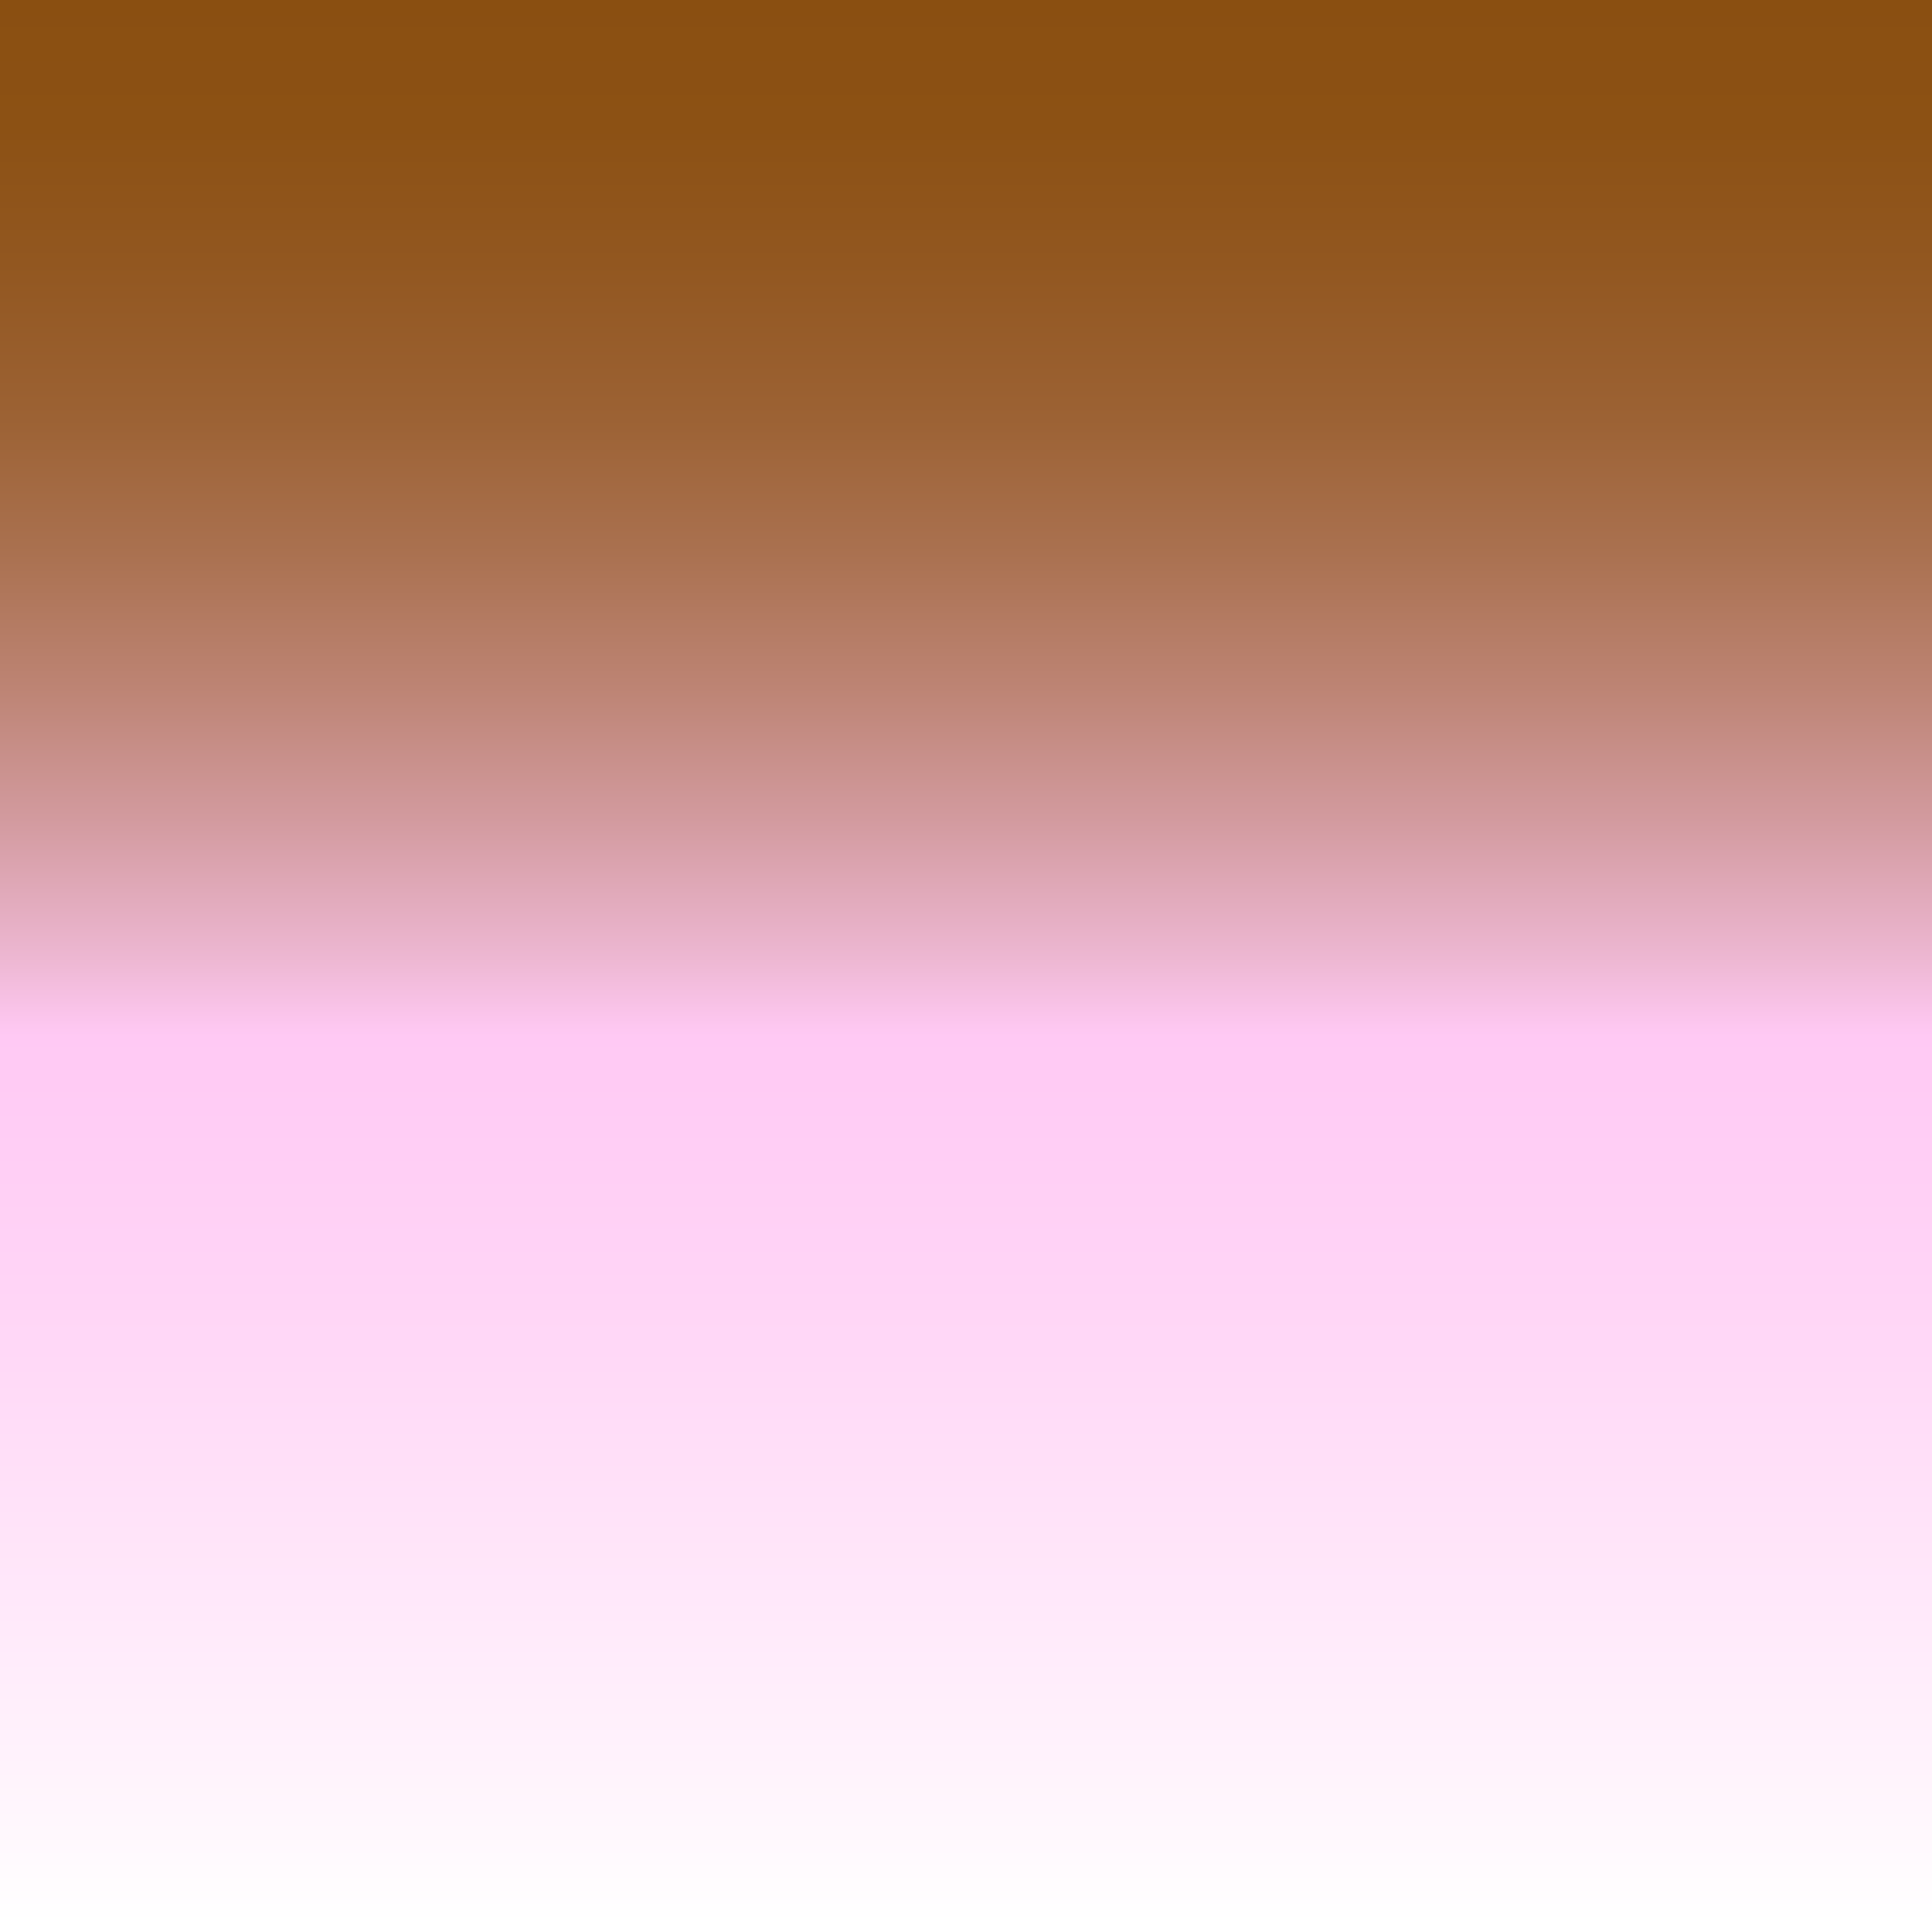
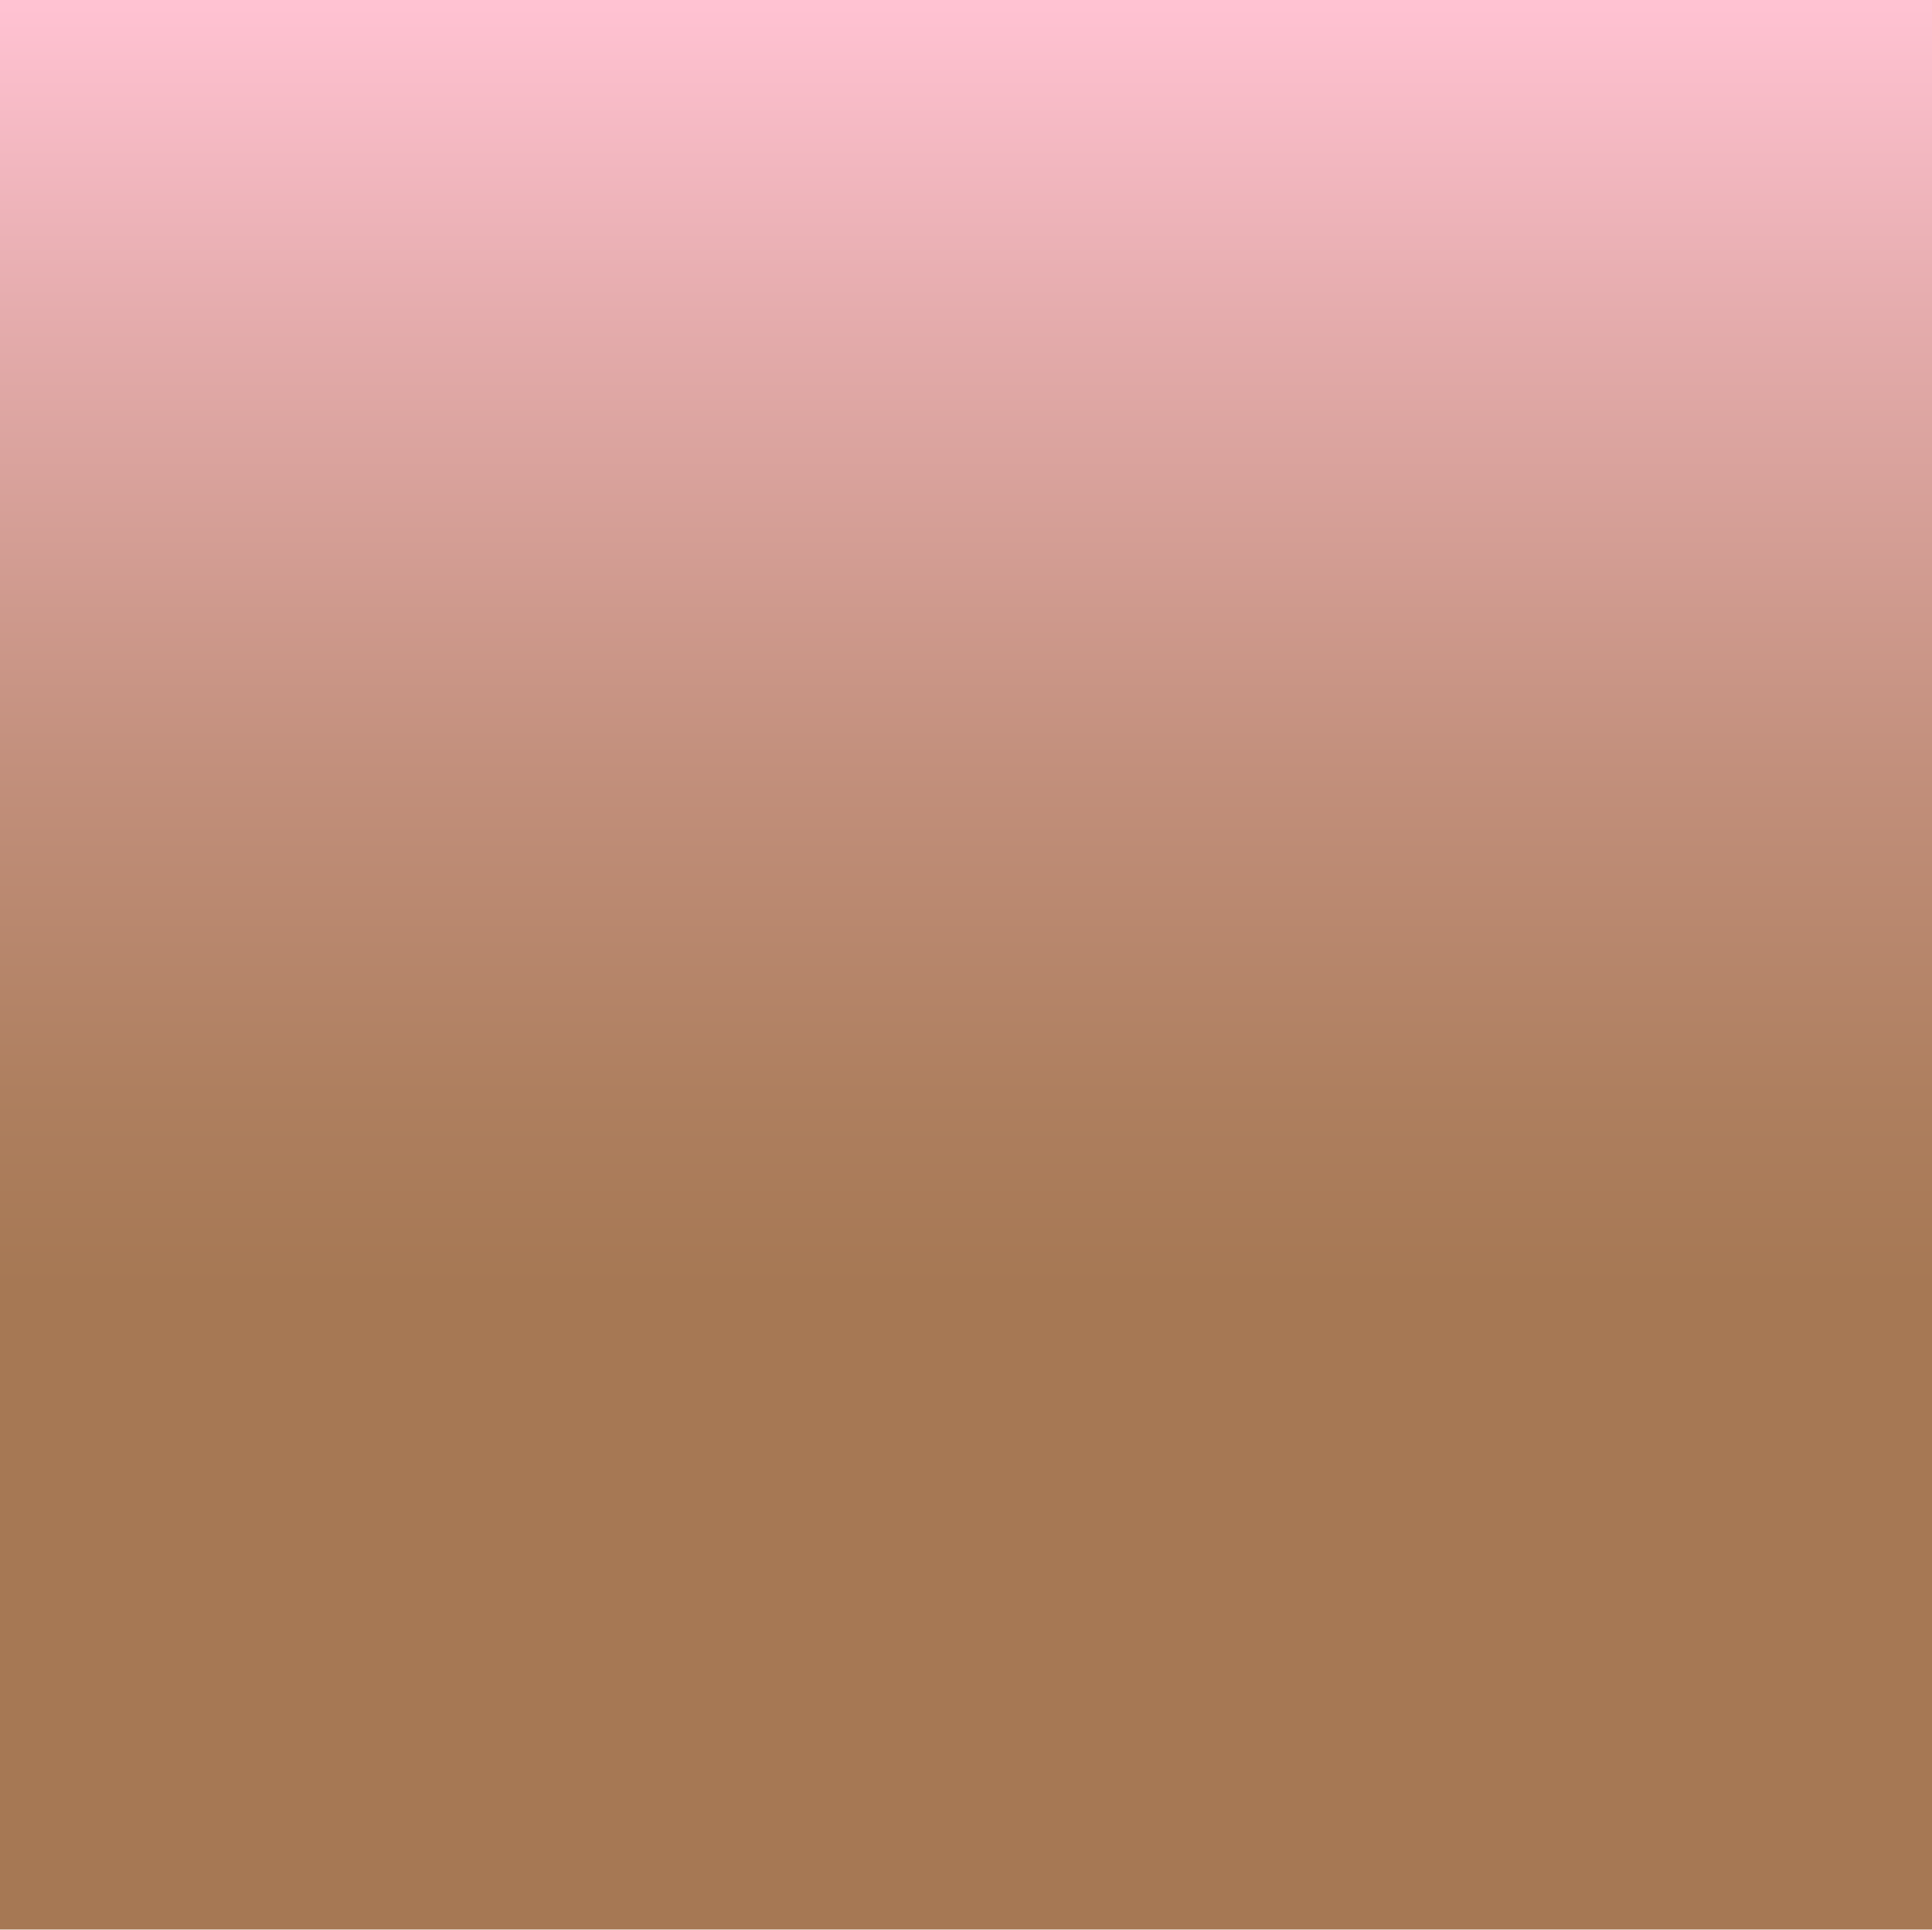
- <svg xmlns="http://www.w3.org/2000/svg" id="uuid-d82a3e67-82fa-4a7c-9ab5-b308dd65bf0b" viewBox="0 0 1919 1917">
-   <defs>
-     <linearGradient id="uuid-c5c5758d-cb37-4606-ac68-ca89b1f58208" x1="-4008.67" y1="4974.5" x2="-2091.67" y2="4974.5" gradientTransform="translate(4016 -4016)" gradientUnits="userSpaceOnUse">
-       <stop offset="0" stop-color="#fff" />
-       <stop offset=".08" stop-color="#fff3fc" />
-       <stop offset=".33" stop-color="#ffd4f6" />
-       <stop offset=".46" stop-color="#ffc9f4" />
-       <stop offset=".5" stop-color="#edb7d2" />
-       <stop offset=".57" stop-color="#d39ba0" />
-       <stop offset=".64" stop-color="#bd8474" />
-       <stop offset=".71" stop-color="#aa7150" />
-       <stop offset=".78" stop-color="#9c6234" />
-       <stop offset=".86" stop-color="#925720" />
-       <stop offset=".93" stop-color="#8c5114" />
-       <stop offset="1" stop-color="#8a4f11" />
+ <svg xmlns="http://www.w3.org/2000/svg" version="1.1" id="uuid-d82a3e67-82fa-4a7c-9ab5-b308dd65bf0b" x="0px" y="0px" viewBox="0 0 1919 1917" style="enable-background:new 0 0 1919 1917;" xml:space="preserve">
+   <style type="text/css">
+ 	.st0{fill:url(#SVGID_1_);}
+ </style>
+   <g id="uuid-ea5a1790-fb06-47de-a262-822798b146c5">
+     <linearGradient id="SVGID_1_" gradientUnits="userSpaceOnUse" x1="-7757.67" y1="9874.114" x2="-5840.67" y2="9874.114" gradientTransform="matrix(-2.948349e-07 1 -1 -2.948349e-07 10833.612 7764.003)">
+       <stop offset="0" style="stop-color:#FFC2D2" />
+       <stop offset="0.159" style="stop-color:#E5ACAD" />
+       <stop offset="0.389" style="stop-color:#C3907D" />
+       <stop offset="0.564" style="stop-color:#AE7F5F" />
+       <stop offset="0.664" style="stop-color:#A67854" />
    </linearGradient>
-   </defs>
-   <g id="uuid-ea5a1790-fb06-47de-a262-822798b146c5">
-     <rect x="1" y="-1" width="1917" height="1919" transform="translate(1 1918) rotate(-90)" style="fill:url(#uuid-c5c5758d-cb37-4606-ac68-ca89b1f58208);" />
+     <rect x="0" y="0" class="st0" width="1919" height="1917" />
  </g>
</svg>
